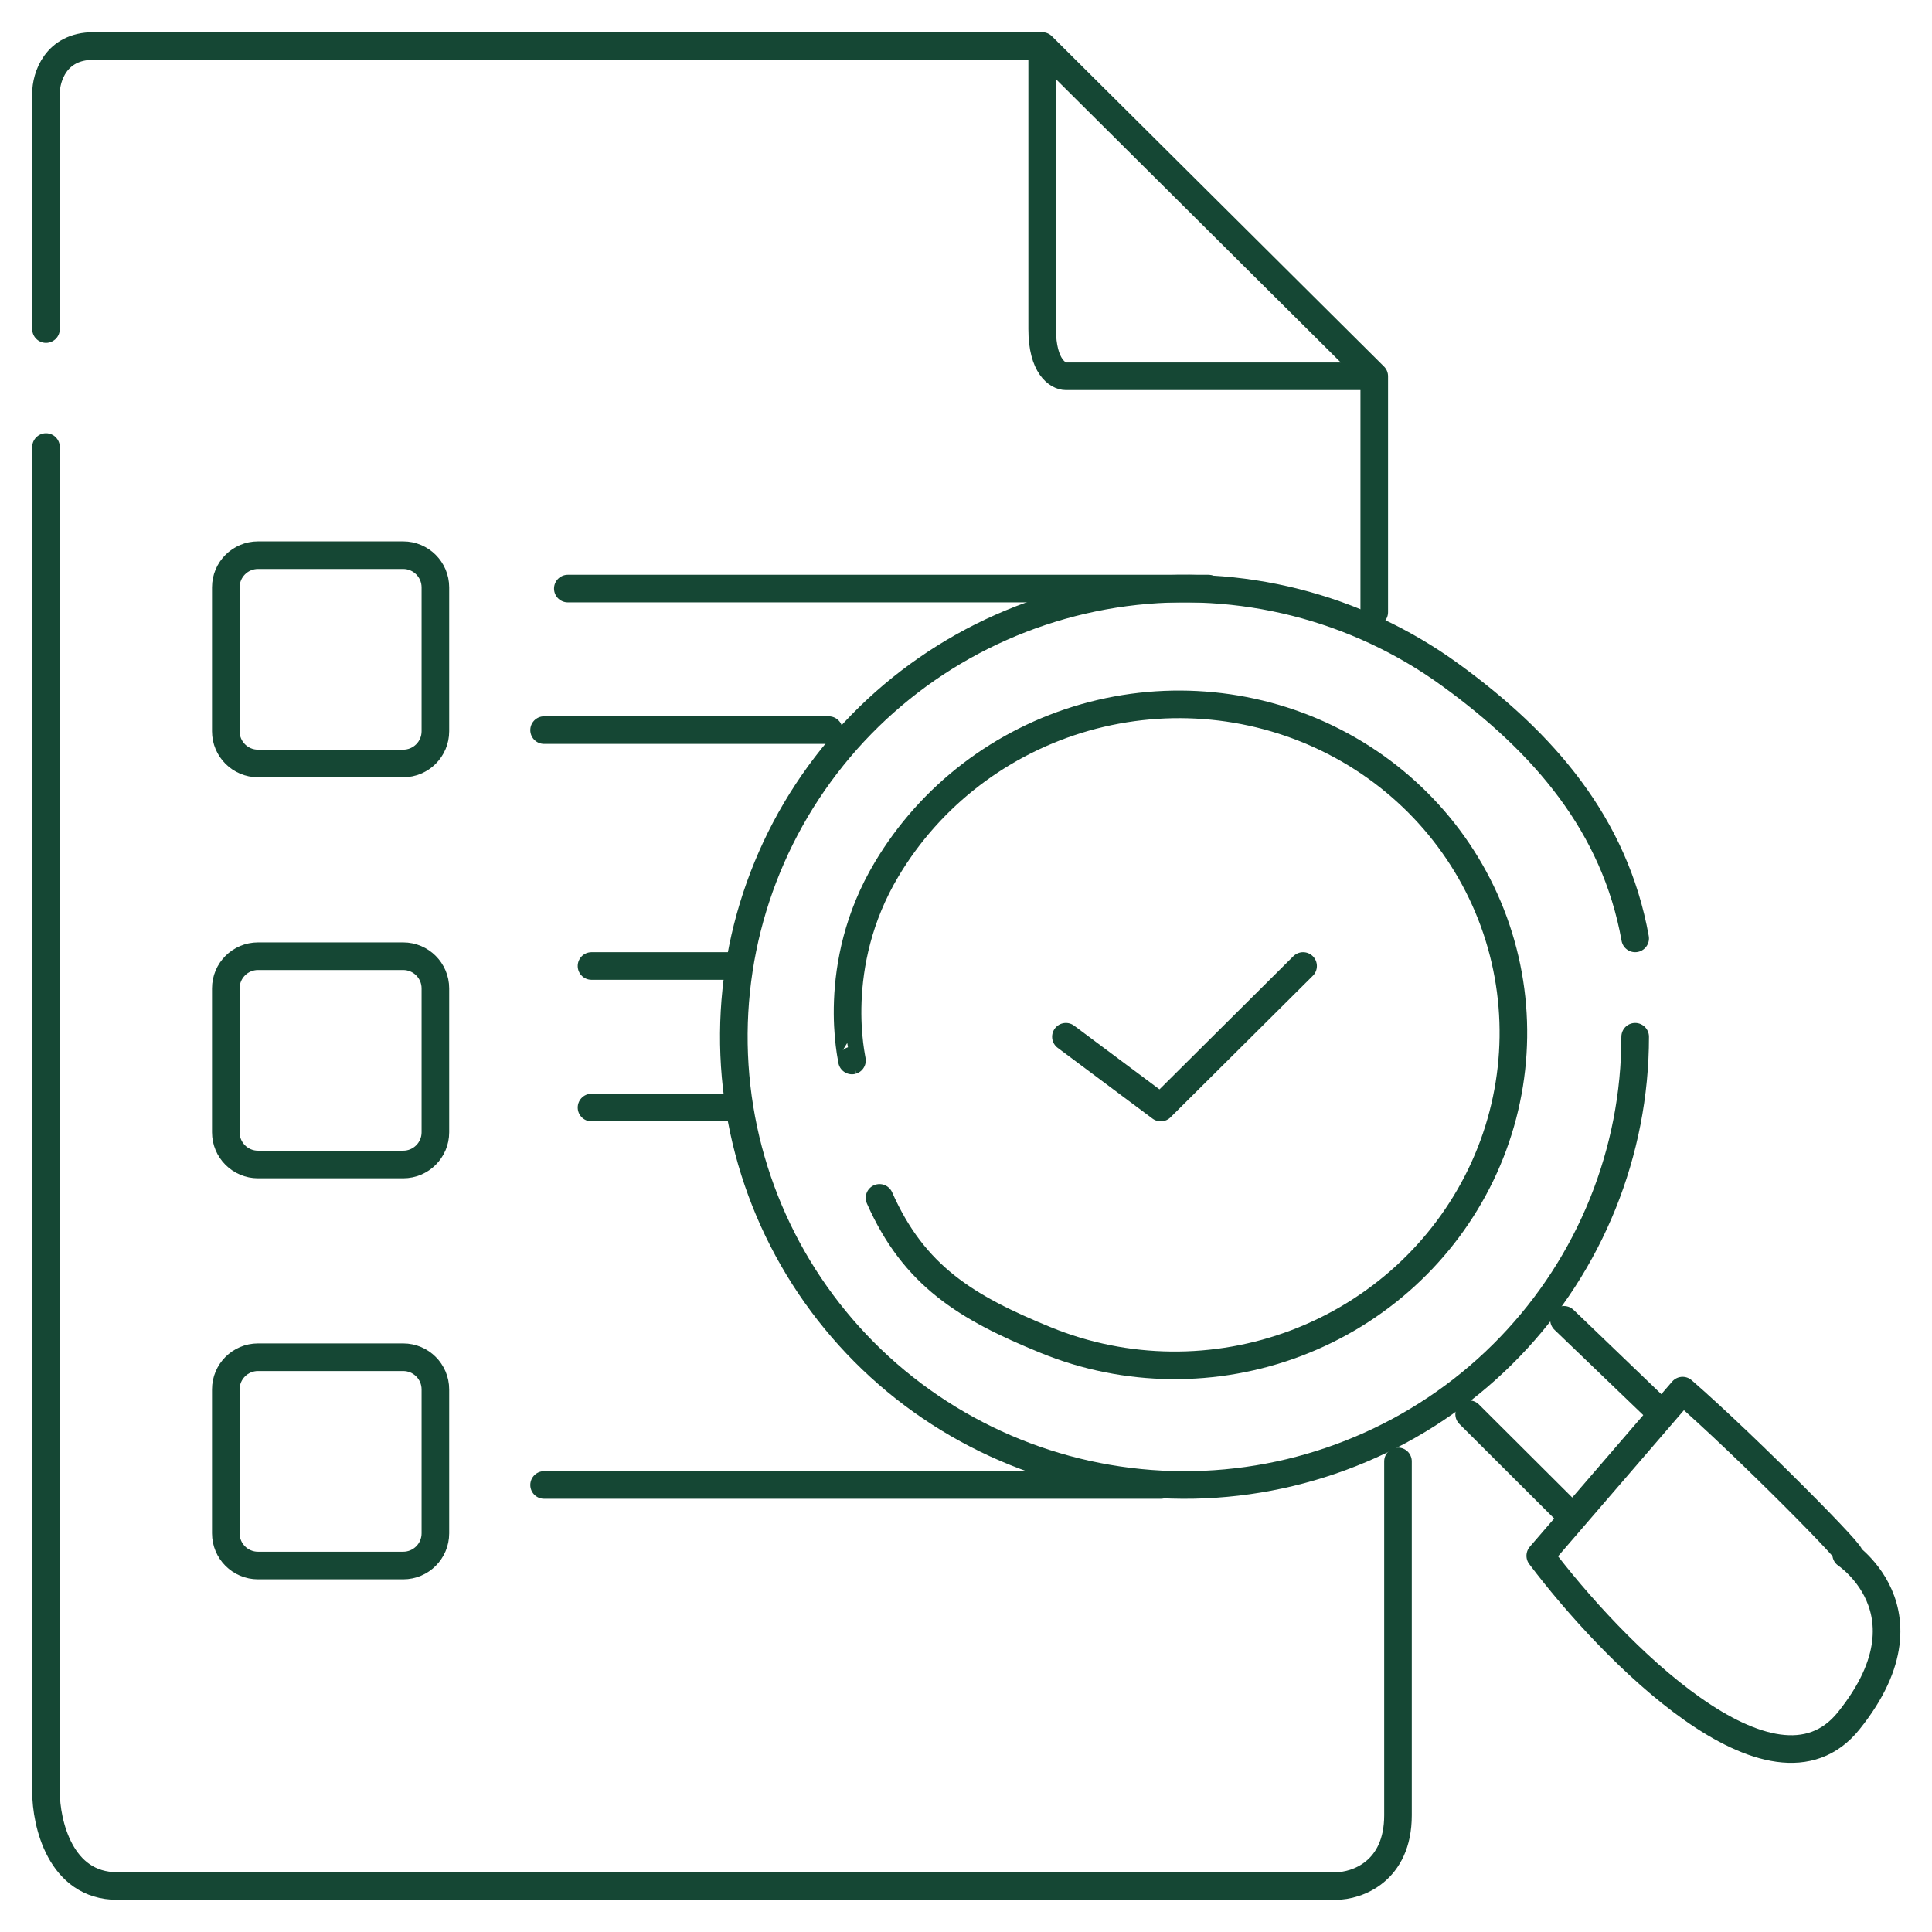
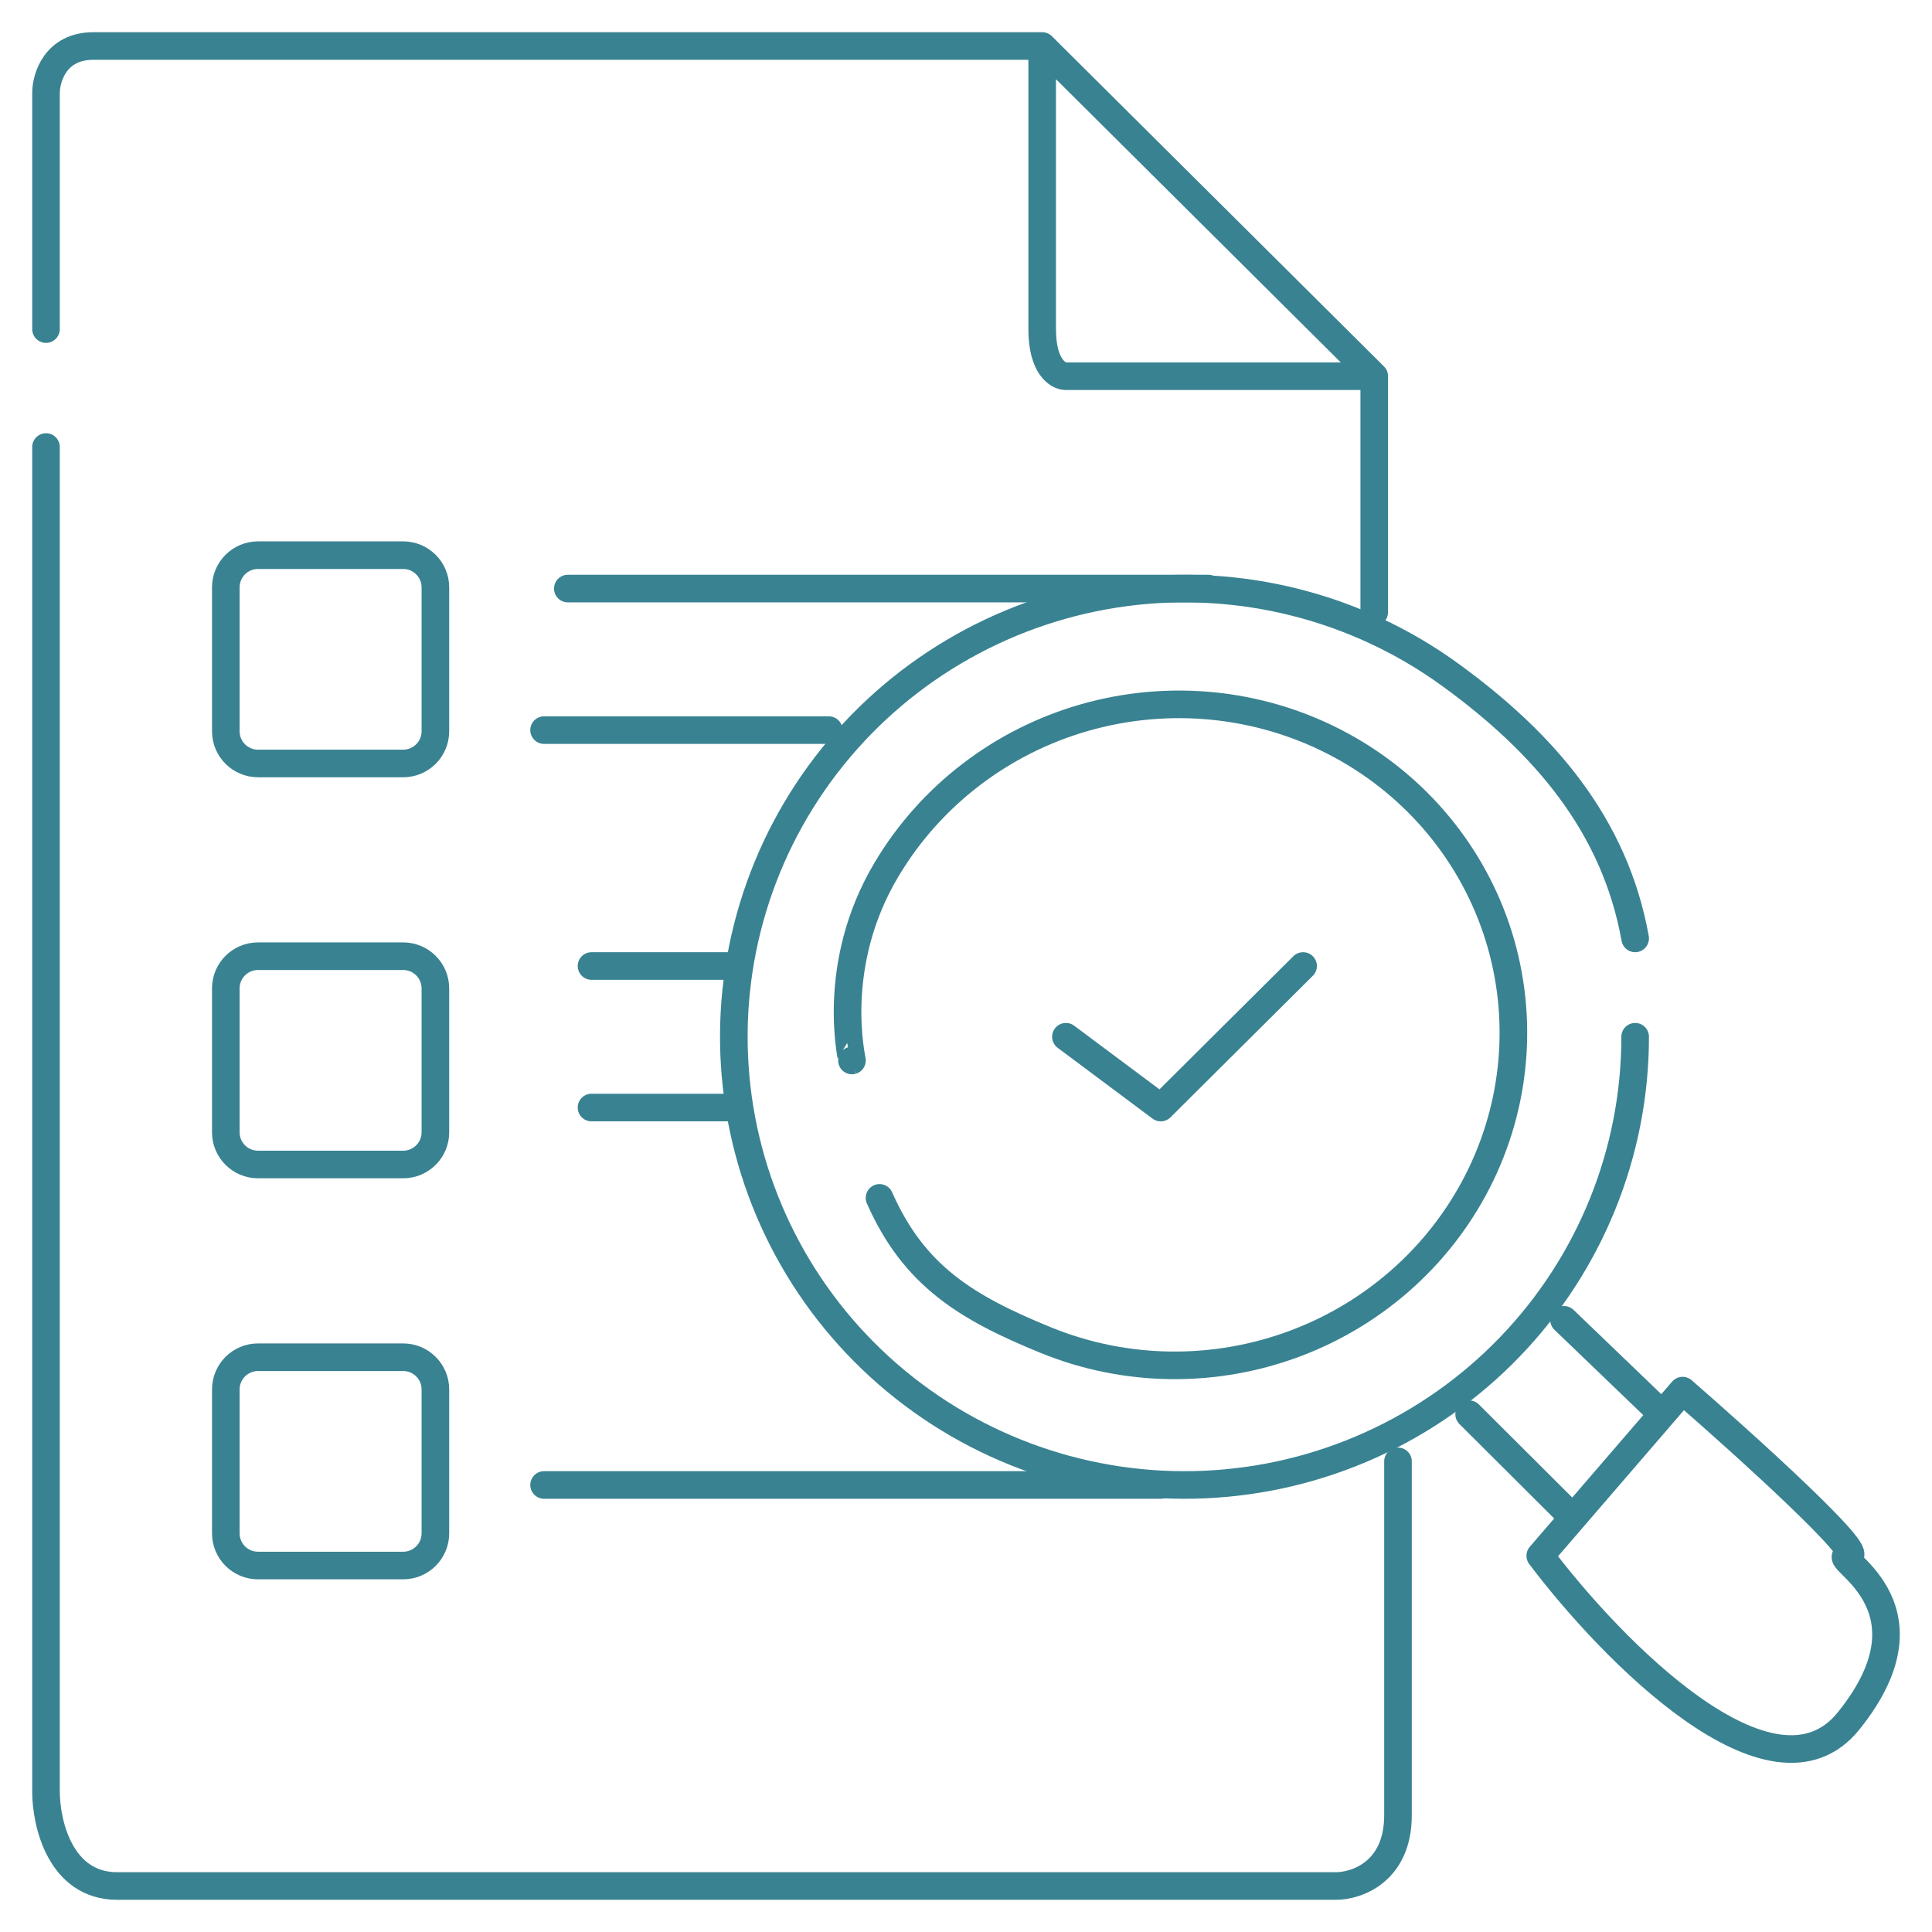
<svg xmlns="http://www.w3.org/2000/svg" width="42" height="42" viewBox="0 0 42 42" fill="none">
-   <path d="M1 9.718V38.949C1 39.633 1.309 41 2.547 41C3.784 41 20.727 41 29.044 41C29.493 41 30.391 40.692 30.391 39.462C30.391 38.231 30.391 33.821 30.391 31.769" stroke="#154734" stroke-width="0.6" stroke-linecap="round" stroke-linejoin="round" />
-   <path d="M12.344 12.795H26.266" stroke="#154734" stroke-width="0.6" stroke-linecap="round" stroke-linejoin="round" />
-   <path d="M11.828 15.872L18.016 15.872" stroke="#154734" stroke-width="0.6" stroke-linecap="round" stroke-linejoin="round" />
-   <path d="M12.859 21L15.953 21" stroke="#154734" stroke-width="0.6" stroke-linecap="round" stroke-linejoin="round" />
-   <path d="M12.859 24.077L15.953 24.077" stroke="#154734" stroke-width="0.6" stroke-linecap="round" stroke-linejoin="round" />
-   <path d="M11.828 32.282L25.234 32.282" stroke="#154734" stroke-width="0.6" stroke-linecap="round" stroke-linejoin="round" />
-   <rect x="4.909" y="12.069" width="4.556" height="4.528" rx="0.7" stroke="#154734" stroke-width="0.6" />
-   <rect x="4.909" y="20.787" width="4.556" height="4.528" rx="0.7" stroke="#154734" stroke-width="0.6" />
-   <rect x="4.909" y="29.505" width="4.556" height="4.528" rx="0.7" stroke="#154734" stroke-width="0.6" />
-   <path d="M35.547 22.538C35.547 25.048 34.573 27.461 32.829 29.274C31.085 31.088 28.704 32.162 26.183 32.273C23.662 32.383 21.196 31.523 19.297 29.87C17.398 28.217 16.214 25.899 15.991 23.399C15.768 20.899 16.524 18.41 18.101 16.451C19.677 14.492 21.953 13.213 24.454 12.88C26.955 12.549 29.489 13.189 31.527 14.669C33.565 16.149 35.103 17.929 35.547 20.4" stroke="#154734" stroke-width="0.6" stroke-linecap="round" />
-   <path d="M18.521 23.054C18.531 23.051 18.016 21 19.277 18.894C20.233 17.293 21.778 16.111 23.591 15.596C25.405 15.081 27.346 15.271 29.011 16.128C30.676 16.984 31.936 18.44 32.529 20.193C33.121 21.946 33.001 23.86 32.193 25.537C31.384 27.214 29.951 28.524 28.19 29.194C26.429 29.864 24.477 29.843 22.74 29.135C21.004 28.427 19.868 27.735 19.12 26.041" stroke="#154734" stroke-width="0.6" stroke-linecap="round" />
-   <path d="M23.172 22.538L25.234 24.077L28.328 21" stroke="#154734" stroke-width="0.6" stroke-linecap="round" stroke-linejoin="round" />
-   <path d="M1 7.154V2.026C1 1.684 1.206 1 2.031 1C2.856 1 16.125 1 22.656 1M22.656 1L29.875 8.18M22.656 1C22.656 2.709 22.656 6.333 22.656 7.154C22.656 7.974 23 8.18 23.172 8.18H29.875M29.875 8.18V13.308" stroke="#154734" stroke-width="0.6" stroke-linecap="round" stroke-linejoin="round" />
-   <path d="M34.196 32.995L33.484 33.821C35.031 35.872 38.538 39.462 40.188 37.41C42.25 34.846 39.74 33.564 40.188 33.821C40.5 34 37.953 31.427 36.578 30.231L36.136 30.744M34.196 32.995L31.938 30.744M34.196 32.995L36.136 30.744M36.136 30.744L34 28.692" stroke="#154734" stroke-width="0.6" stroke-linecap="round" stroke-linejoin="round" />
+   <path d="M1 9.718V38.949C1 39.633 1.309 41 2.547 41C3.784 41 20.727 41 29.044 41C29.493 41 30.391 40.692 30.391 39.462C30.391 38.231 30.391 33.821 30.391 31.769" stroke="#398291" stroke-width="0.6" stroke-linecap="round" stroke-linejoin="round" />
+   <path d="M12.344 12.795H26.266" stroke="#398291" stroke-width="0.6" stroke-linecap="round" stroke-linejoin="round" />
+   <path d="M11.828 15.872L18.016 15.872" stroke="#398291" stroke-width="0.6" stroke-linecap="round" stroke-linejoin="round" />
+   <path d="M12.859 21L15.953 21" stroke="#398291" stroke-width="0.6" stroke-linecap="round" stroke-linejoin="round" />
+   <path d="M12.859 24.077L15.953 24.077" stroke="#398291" stroke-width="0.6" stroke-linecap="round" stroke-linejoin="round" />
+   <path d="M11.828 32.282L25.234 32.282" stroke="#398291" stroke-width="0.6" stroke-linecap="round" stroke-linejoin="round" />
+   <rect x="4.909" y="12.069" width="4.556" height="4.528" rx="0.7" stroke="#398291" stroke-width="0.6" />
+   <rect x="4.909" y="20.787" width="4.556" height="4.528" rx="0.7" stroke="#398291" stroke-width="0.6" />
+   <rect x="4.909" y="29.505" width="4.556" height="4.528" rx="0.7" stroke="#398291" stroke-width="0.6" />
+   <path d="M35.547 22.538C35.547 25.048 34.573 27.461 32.829 29.274C31.085 31.088 28.704 32.162 26.183 32.273C23.662 32.383 21.196 31.523 19.297 29.87C17.398 28.217 16.214 25.899 15.991 23.399C15.768 20.899 16.524 18.41 18.101 16.451C19.677 14.492 21.953 13.213 24.454 12.88C26.955 12.549 29.489 13.189 31.527 14.669C33.565 16.149 35.103 17.929 35.547 20.4" stroke="#398291" stroke-width="0.6" stroke-linecap="round" />
+   <path d="M18.521 23.054C18.531 23.051 18.016 21 19.277 18.894C20.233 17.293 21.778 16.111 23.591 15.596C25.405 15.081 27.346 15.271 29.011 16.128C30.676 16.984 31.936 18.44 32.529 20.193C33.121 21.946 33.001 23.86 32.193 25.537C31.384 27.214 29.951 28.524 28.19 29.194C26.429 29.864 24.477 29.843 22.74 29.135C21.004 28.427 19.868 27.735 19.12 26.041" stroke="#398291" stroke-width="0.6" stroke-linecap="round" />
+   <path d="M23.172 22.538L25.234 24.077L28.328 21" stroke="#398291" stroke-width="0.6" stroke-linecap="round" stroke-linejoin="round" />
+   <path d="M1 7.154V2.026C1 1.684 1.206 1 2.031 1C2.856 1 16.125 1 22.656 1M22.656 1L29.875 8.179M22.656 1C22.656 2.709 22.656 6.333 22.656 7.154C22.656 7.974 23 8.179 23.172 8.179H29.875M29.875 8.179V13.308" stroke="#398291" stroke-width="0.6" stroke-linecap="round" stroke-linejoin="round" />
+   <path d="M34.196 32.995L33.484 33.821C35.031 35.872 38.538 39.462 40.188 37.41C42.25 34.846 39.672 33.821 40.188 33.821C40.6 33.821 37.953 31.427 36.578 30.231L36.136 30.744M34.196 32.995L31.938 30.744M34.196 32.995L36.136 30.744M36.136 30.744L34 28.692" stroke="#398291" stroke-width="0.6" stroke-linecap="round" stroke-linejoin="round" />
</svg>
